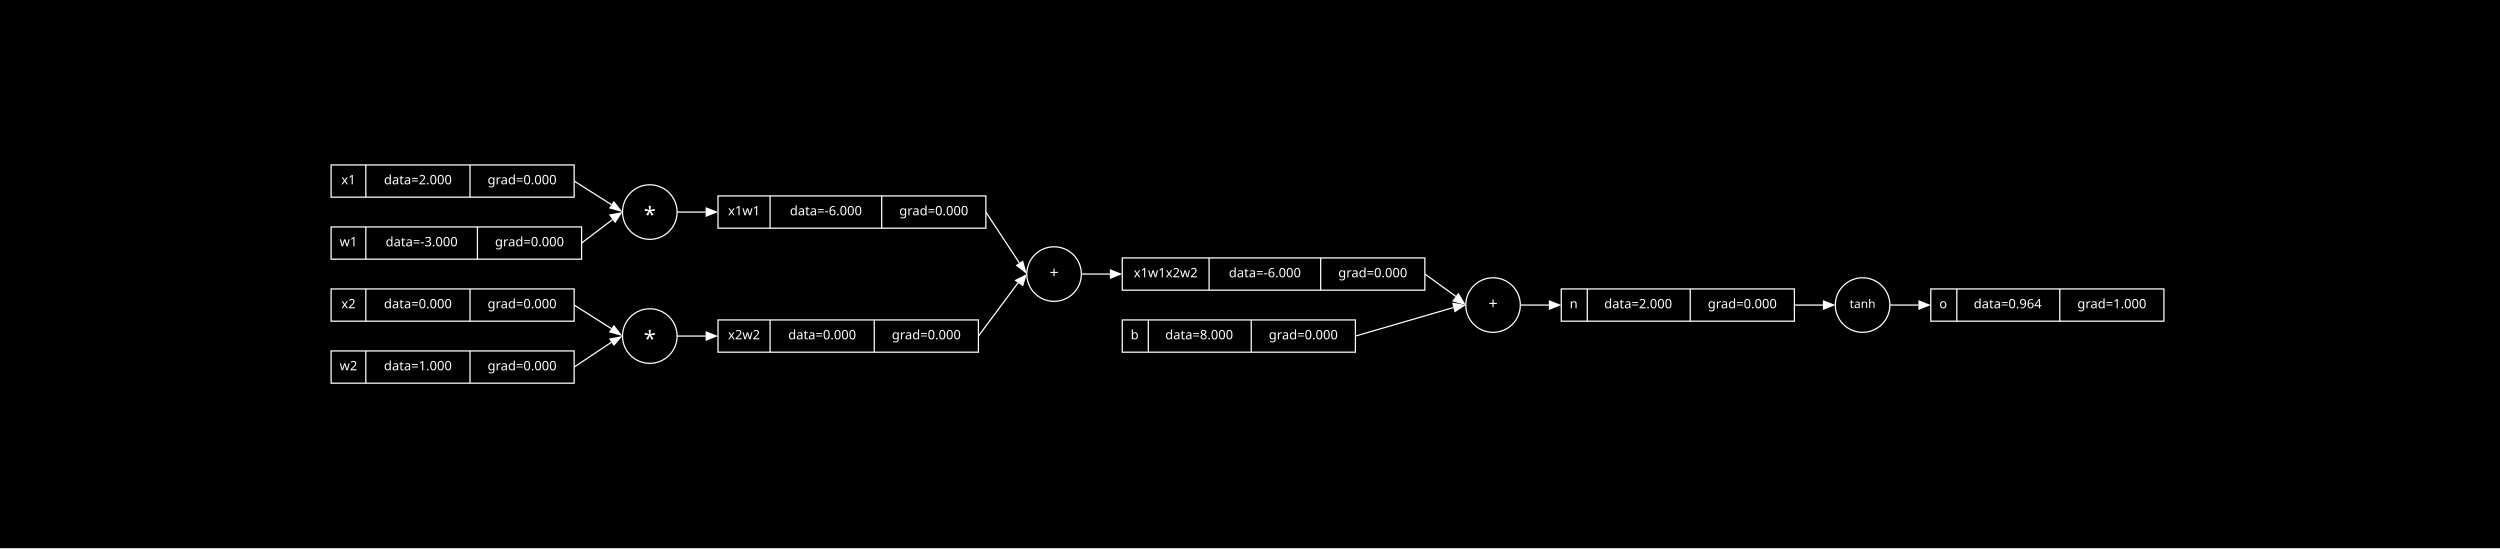
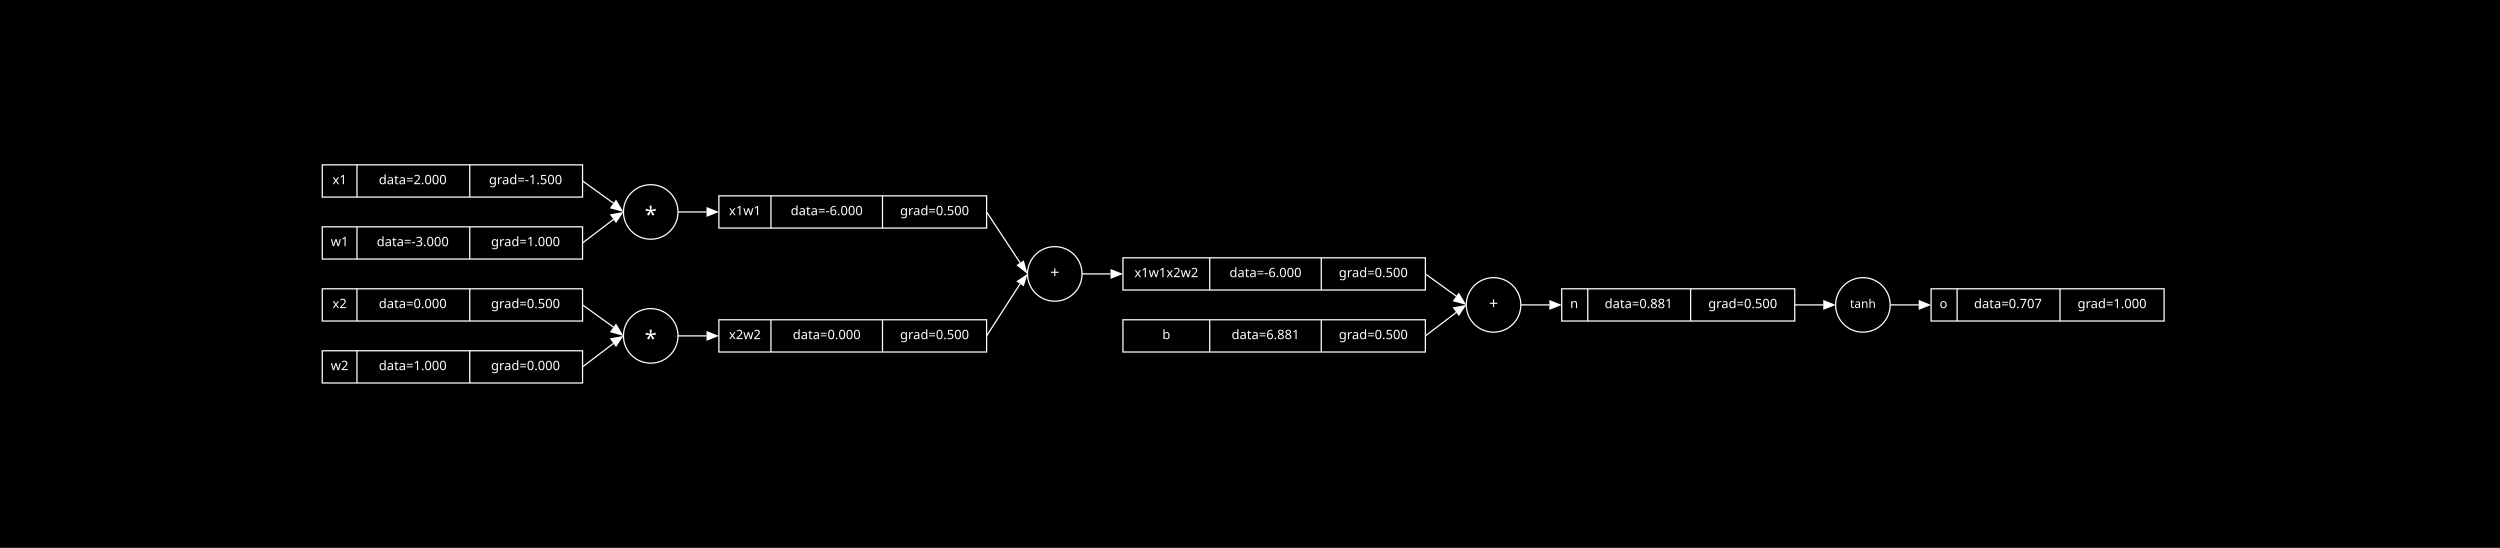
- <svg xmlns="http://www.w3.org/2000/svg" style="width:100vw;height:100vh;background:#000;display:block" width="2016" height="442" viewBox="0 0 2016 442">
-   <rect x="0" y="0" width="2016" height="442" opacity="1" fill="#000000" stroke="none" />
-   <polyline fill="none" opacity="1" stroke="#FFFFFF" stroke-width="1" points="1447,246 1470,246 " />
-   <polygon opacity="1" fill="#FFFFFF" points="1480,246 1470,242 1470,250 " />
-   <polyline fill="none" opacity="1" stroke="#FFFFFF" stroke-width="1" points="1149,221 1174,239 " />
-   <polygon opacity="1" fill="#FFFFFF" points="1182,246 1176,236 1171,243 " />
-   <polyline fill="none" opacity="1" stroke="#FFFFFF" stroke-width="1" points="795,171 822,212 " />
-   <polygon opacity="1" fill="#FFFFFF" points="828,221 825,210 819,214 " />
-   <polyline fill="none" opacity="1" stroke="#FFFFFF" stroke-width="1" points="463,146 493,165 " />
-   <polygon opacity="1" fill="#FFFFFF" points="502,171 495,162 491,168 " />
-   <polyline fill="none" opacity="1" stroke="#FFFFFF" stroke-width="1" points="469,196 494,177 " />
-   <polygon opacity="1" fill="#FFFFFF" points="502,171 491,173 496,180 " />
-   <polyline fill="none" opacity="1" stroke="#FFFFFF" stroke-width="1" points="789,271 821,228 " />
-   <polygon opacity="1" fill="#FFFFFF" points="828,221 818,226 825,231 " />
-   <polyline fill="none" opacity="1" stroke="#FFFFFF" stroke-width="1" points="463,246 493,265 " />
-   <polygon opacity="1" fill="#FFFFFF" points="502,271 495,262 491,268 " />
-   <polyline fill="none" opacity="1" stroke="#FFFFFF" stroke-width="1" points="463,296 493,276 " />
-   <polygon opacity="1" fill="#FFFFFF" points="502,271 491,273 495,279 " />
-   <polyline fill="none" opacity="1" stroke="#FFFFFF" stroke-width="1" points="1093,271 1172,248 " />
-   <polygon opacity="1" fill="#FFFFFF" points="1182,246 1171,244 1173,252 " />
-   <polyline fill="none" opacity="1" stroke="#FFFFFF" stroke-width="1" points="872,221 895,221 " />
-   <polygon opacity="1" fill="#FFFFFF" points="905,221 895,217 895,225 " />
-   <polyline fill="none" opacity="1" stroke="#FFFFFF" stroke-width="1" points="546,171 569,171 " />
-   <polygon opacity="1" fill="#FFFFFF" points="579,171 569,167 569,175 " />
-   <polyline fill="none" opacity="1" stroke="#FFFFFF" stroke-width="1" points="1226,246 1249,246 " />
-   <polygon opacity="1" fill="#FFFFFF" points="1259,246 1249,242 1249,250 " />
-   <polyline fill="none" opacity="1" stroke="#FFFFFF" stroke-width="1" points="1524,246 1547,246 " />
-   <polygon opacity="1" fill="#FFFFFF" points="1557,246 1547,242 1547,250 " />
-   <polyline fill="none" opacity="1" stroke="#FFFFFF" stroke-width="1" points="546,271 569,271 " />
-   <polygon opacity="1" fill="#FFFFFF" points="579,271 569,267 569,275 " />
-   <rect x="1557" y="233" width="188" height="26" opacity="1" fill="#000000" stroke="none" />
-   <rect x="1557" y="233" width="188" height="26" opacity="1" fill="none" stroke="#FFFFFF" />
-   <polyline fill="none" opacity="1" stroke="#FFFFFF" stroke-width="1" points="1661,233 1661,259 " />
-   <text x="1703" y="246" dy="0.5ex" text-anchor="middle" font-family="sans-serif" font-size="10.484" opacity="1" fill="#FFFFFF">
+ <svg xmlns="http://www.w3.org/2000/svg" style="width:100vw;height:100vh;background:#000;display:block" width="2017" height="442" viewBox="0 0 2017 442">
+   <rect x="0" y="0" width="2017" height="442" opacity="1" fill="#000000" stroke="none" />
+   <polyline fill="none" opacity="1" stroke="#FFFFFF" stroke-width="1" points="1448,246 1471,246 " />
+   <polygon opacity="1" fill="#FFFFFF" points="1481,246 1471,242 1471,250 " />
+   <polyline fill="none" opacity="1" stroke="#FFFFFF" stroke-width="1" points="1150,221 1175,239 " />
+   <polygon opacity="1" fill="#FFFFFF" points="1183,246 1177,236 1172,243 " />
+   <polyline fill="none" opacity="1" stroke="#FFFFFF" stroke-width="1" points="796,171 823,212 " />
+   <polygon opacity="1" fill="#FFFFFF" points="829,221 826,210 820,214 " />
+   <polyline fill="none" opacity="1" stroke="#FFFFFF" stroke-width="1" points="470,146 495,164 " />
+   <polygon opacity="1" fill="#FFFFFF" points="503,171 497,161 492,168 " />
+   <polyline fill="none" opacity="1" stroke="#FFFFFF" stroke-width="1" points="470,196 495,177 " />
+   <polygon opacity="1" fill="#FFFFFF" points="503,171 492,173 497,180 " />
+   <polyline fill="none" opacity="1" stroke="#FFFFFF" stroke-width="1" points="796,271 823,229 " />
+   <polygon opacity="1" fill="#FFFFFF" points="829,221 820,227 826,231 " />
+   <polyline fill="none" opacity="1" stroke="#FFFFFF" stroke-width="1" points="470,246 495,264 " />
+   <polygon opacity="1" fill="#FFFFFF" points="503,271 497,261 492,268 " />
+   <polyline fill="none" opacity="1" stroke="#FFFFFF" stroke-width="1" points="470,296 495,277 " />
+   <polygon opacity="1" fill="#FFFFFF" points="503,271 492,273 497,280 " />
+   <polyline fill="none" opacity="1" stroke="#FFFFFF" stroke-width="1" points="1150,271 1175,252 " />
+   <polygon opacity="1" fill="#FFFFFF" points="1183,246 1172,248 1177,255 " />
+   <polyline fill="none" opacity="1" stroke="#FFFFFF" stroke-width="1" points="1525,246 1548,246 " />
+   <polygon opacity="1" fill="#FFFFFF" points="1558,246 1548,242 1548,250 " />
+   <polyline fill="none" opacity="1" stroke="#FFFFFF" stroke-width="1" points="547,171 570,171 " />
+   <polygon opacity="1" fill="#FFFFFF" points="580,171 570,167 570,175 " />
+   <polyline fill="none" opacity="1" stroke="#FFFFFF" stroke-width="1" points="547,271 570,271 " />
+   <polygon opacity="1" fill="#FFFFFF" points="580,271 570,267 570,275 " />
+   <polyline fill="none" opacity="1" stroke="#FFFFFF" stroke-width="1" points="1227,246 1250,246 " />
+   <polygon opacity="1" fill="#FFFFFF" points="1260,246 1250,242 1250,250 " />
+   <polyline fill="none" opacity="1" stroke="#FFFFFF" stroke-width="1" points="873,221 896,221 " />
+   <polygon opacity="1" fill="#FFFFFF" points="906,221 896,217 896,225 " />
+   <rect x="1558" y="233" width="188" height="26" opacity="1" fill="#000000" stroke="none" />
+   <rect x="1558" y="233" width="188" height="26" opacity="1" fill="none" stroke="#FFFFFF" />
+   <polyline fill="none" opacity="1" stroke="#FFFFFF" stroke-width="1" points="1662,233 1662,259 " />
+   <text x="1704" y="246" dy="0.5ex" text-anchor="middle" font-family="sans-serif" font-size="10.484" opacity="1" fill="#FFFFFF">
grad=1.000
</text>
-   <polyline fill="none" opacity="1" stroke="#FFFFFF" stroke-width="1" points="1578,233 1578,259 " />
-   <text x="1567" y="246" dy="0.5ex" text-anchor="middle" font-family="sans-serif" font-size="10.484" opacity="1" fill="#FFFFFF">
+   <polyline fill="none" opacity="1" stroke="#FFFFFF" stroke-width="1" points="1579,233 1579,259 " />
+   <text x="1568" y="246" dy="0.5ex" text-anchor="middle" font-family="sans-serif" font-size="10.484" opacity="1" fill="#FFFFFF">
o
</text>
-   <text x="1619" y="246" dy="0.5ex" text-anchor="middle" font-family="sans-serif" font-size="10.484" opacity="1" fill="#FFFFFF">
- data=0.964
+   <text x="1620" y="246" dy="0.5ex" text-anchor="middle" font-family="sans-serif" font-size="10.484" opacity="1" fill="#FFFFFF">
+ data=0.707
</text>
-   <rect x="1259" y="233" width="188" height="26" opacity="1" fill="#000000" stroke="none" />
-   <rect x="1259" y="233" width="188" height="26" opacity="1" fill="none" stroke="#FFFFFF" />
-   <polyline fill="none" opacity="1" stroke="#FFFFFF" stroke-width="1" points="1363,233 1363,259 " />
-   <text x="1405" y="246" dy="0.5ex" text-anchor="middle" font-family="sans-serif" font-size="10.484" opacity="1" fill="#FFFFFF">
+   <rect x="1260" y="233" width="188" height="26" opacity="1" fill="#000000" stroke="none" />
+   <rect x="1260" y="233" width="188" height="26" opacity="1" fill="none" stroke="#FFFFFF" />
+   <polyline fill="none" opacity="1" stroke="#FFFFFF" stroke-width="1" points="1364,233 1364,259 " />
+   <text x="1406" y="246" dy="0.5ex" text-anchor="middle" font-family="sans-serif" font-size="10.484" opacity="1" fill="#FFFFFF">
+ grad=0.500
+ </text>
+   <polyline fill="none" opacity="1" stroke="#FFFFFF" stroke-width="1" points="1281,233 1281,259 " />
+   <text x="1270" y="246" dy="0.5ex" text-anchor="middle" font-family="sans-serif" font-size="10.484" opacity="1" fill="#FFFFFF">
+ n
+ </text>
+   <text x="1322" y="246" dy="0.5ex" text-anchor="middle" font-family="sans-serif" font-size="10.484" opacity="1" fill="#FFFFFF">
+ data=0.881
+ </text>
+   <rect x="906" y="208" width="244" height="26" opacity="1" fill="#000000" stroke="none" />
+   <rect x="906" y="208" width="244" height="26" opacity="1" fill="none" stroke="#FFFFFF" />
+   <polyline fill="none" opacity="1" stroke="#FFFFFF" stroke-width="1" points="1066,208 1066,234 " />
+   <text x="1108" y="221" dy="0.5ex" text-anchor="middle" font-family="sans-serif" font-size="10.484" opacity="1" fill="#FFFFFF">
+ grad=0.500
+ </text>
+   <polyline fill="none" opacity="1" stroke="#FFFFFF" stroke-width="1" points="976,208 976,234 " />
+   <text x="941" y="221" dy="0.5ex" text-anchor="middle" font-family="sans-serif" font-size="10.484" opacity="1" fill="#FFFFFF">
+ x1w1x2w2
+ </text>
+   <text x="1021" y="221" dy="0.5ex" text-anchor="middle" font-family="sans-serif" font-size="10.484" opacity="1" fill="#FFFFFF">
+ data=-6.000
+ </text>
+   <rect x="580" y="158" width="216" height="26" opacity="1" fill="#000000" stroke="none" />
+   <rect x="580" y="158" width="216" height="26" opacity="1" fill="none" stroke="#FFFFFF" />
+   <polyline fill="none" opacity="1" stroke="#FFFFFF" stroke-width="1" points="712,158 712,184 " />
+   <text x="754" y="171" dy="0.5ex" text-anchor="middle" font-family="sans-serif" font-size="10.484" opacity="1" fill="#FFFFFF">
+ grad=0.500
+ </text>
+   <polyline fill="none" opacity="1" stroke="#FFFFFF" stroke-width="1" points="622,158 622,184 " />
+   <text x="601" y="171" dy="0.5ex" text-anchor="middle" font-family="sans-serif" font-size="10.484" opacity="1" fill="#FFFFFF">
+ x1w1
+ </text>
+   <text x="667" y="171" dy="0.5ex" text-anchor="middle" font-family="sans-serif" font-size="10.484" opacity="1" fill="#FFFFFF">
+ data=-6.000
+ </text>
+   <rect x="260" y="133" width="210" height="26" opacity="1" fill="#000000" stroke="none" />
+   <rect x="260" y="133" width="210" height="26" opacity="1" fill="none" stroke="#FFFFFF" />
+   <polyline fill="none" opacity="1" stroke="#FFFFFF" stroke-width="1" points="379,133 379,159 " />
+   <text x="424" y="146" dy="0.5ex" text-anchor="middle" font-family="sans-serif" font-size="10.484" opacity="1" fill="#FFFFFF">
+ grad=-1.500
+ </text>
+   <polyline fill="none" opacity="1" stroke="#FFFFFF" stroke-width="1" points="288,133 288,159 " />
+   <text x="274" y="146" dy="0.5ex" text-anchor="middle" font-family="sans-serif" font-size="10.484" opacity="1" fill="#FFFFFF">
+ x1
+ </text>
+   <text x="333" y="146" dy="0.5ex" text-anchor="middle" font-family="sans-serif" font-size="10.484" opacity="1" fill="#FFFFFF">
+ data=2.000
+ </text>
+   <rect x="260" y="183" width="210" height="26" opacity="1" fill="#000000" stroke="none" />
+   <rect x="260" y="183" width="210" height="26" opacity="1" fill="none" stroke="#FFFFFF" />
+   <polyline fill="none" opacity="1" stroke="#FFFFFF" stroke-width="1" points="379,183 379,209 " />
+   <text x="424" y="196" dy="0.5ex" text-anchor="middle" font-family="sans-serif" font-size="10.484" opacity="1" fill="#FFFFFF">
+ grad=1.000
+ </text>
+   <polyline fill="none" opacity="1" stroke="#FFFFFF" stroke-width="1" points="288,183 288,209 " />
+   <text x="274" y="196" dy="0.5ex" text-anchor="middle" font-family="sans-serif" font-size="10.484" opacity="1" fill="#FFFFFF">
+ w1
+ </text>
+   <text x="333" y="196" dy="0.5ex" text-anchor="middle" font-family="sans-serif" font-size="10.484" opacity="1" fill="#FFFFFF">
+ data=-3.000
+ </text>
+   <rect x="580" y="258" width="216" height="26" opacity="1" fill="#000000" stroke="none" />
+   <rect x="580" y="258" width="216" height="26" opacity="1" fill="none" stroke="#FFFFFF" />
+   <polyline fill="none" opacity="1" stroke="#FFFFFF" stroke-width="1" points="712,258 712,284 " />
+   <text x="754" y="271" dy="0.5ex" text-anchor="middle" font-family="sans-serif" font-size="10.484" opacity="1" fill="#FFFFFF">
+ grad=0.500
+ </text>
+   <polyline fill="none" opacity="1" stroke="#FFFFFF" stroke-width="1" points="622,258 622,284 " />
+   <text x="601" y="271" dy="0.5ex" text-anchor="middle" font-family="sans-serif" font-size="10.484" opacity="1" fill="#FFFFFF">
+ x2w2
+ </text>
+   <text x="667" y="271" dy="0.5ex" text-anchor="middle" font-family="sans-serif" font-size="10.484" opacity="1" fill="#FFFFFF">
+ data=0.000
+ </text>
+   <rect x="260" y="233" width="210" height="26" opacity="1" fill="#000000" stroke="none" />
+   <rect x="260" y="233" width="210" height="26" opacity="1" fill="none" stroke="#FFFFFF" />
+   <polyline fill="none" opacity="1" stroke="#FFFFFF" stroke-width="1" points="379,233 379,259 " />
+   <text x="424" y="246" dy="0.5ex" text-anchor="middle" font-family="sans-serif" font-size="10.484" opacity="1" fill="#FFFFFF">
+ grad=0.500
+ </text>
+   <polyline fill="none" opacity="1" stroke="#FFFFFF" stroke-width="1" points="288,233 288,259 " />
+   <text x="274" y="246" dy="0.5ex" text-anchor="middle" font-family="sans-serif" font-size="10.484" opacity="1" fill="#FFFFFF">
+ x2
+ </text>
+   <text x="333" y="246" dy="0.5ex" text-anchor="middle" font-family="sans-serif" font-size="10.484" opacity="1" fill="#FFFFFF">
+ data=0.000
+ </text>
+   <rect x="260" y="283" width="210" height="26" opacity="1" fill="#000000" stroke="none" />
+   <rect x="260" y="283" width="210" height="26" opacity="1" fill="none" stroke="#FFFFFF" />
+   <polyline fill="none" opacity="1" stroke="#FFFFFF" stroke-width="1" points="379,283 379,309 " />
+   <text x="424" y="296" dy="0.5ex" text-anchor="middle" font-family="sans-serif" font-size="10.484" opacity="1" fill="#FFFFFF">
grad=0.000
</text>
-   <polyline fill="none" opacity="1" stroke="#FFFFFF" stroke-width="1" points="1280,233 1280,259 " />
-   <text x="1269" y="246" dy="0.5ex" text-anchor="middle" font-family="sans-serif" font-size="10.484" opacity="1" fill="#FFFFFF">
- n
- </text>
-   <text x="1321" y="246" dy="0.5ex" text-anchor="middle" font-family="sans-serif" font-size="10.484" opacity="1" fill="#FFFFFF">
- data=2.000
- </text>
-   <rect x="905" y="208" width="244" height="26" opacity="1" fill="#000000" stroke="none" />
-   <rect x="905" y="208" width="244" height="26" opacity="1" fill="none" stroke="#FFFFFF" />
-   <polyline fill="none" opacity="1" stroke="#FFFFFF" stroke-width="1" points="1065,208 1065,234 " />
-   <text x="1107" y="221" dy="0.5ex" text-anchor="middle" font-family="sans-serif" font-size="10.484" opacity="1" fill="#FFFFFF">
- grad=0.000
- </text>
-   <polyline fill="none" opacity="1" stroke="#FFFFFF" stroke-width="1" points="975,208 975,234 " />
-   <text x="940" y="221" dy="0.5ex" text-anchor="middle" font-family="sans-serif" font-size="10.484" opacity="1" fill="#FFFFFF">
- x1w1x2w2
- </text>
-   <text x="1020" y="221" dy="0.5ex" text-anchor="middle" font-family="sans-serif" font-size="10.484" opacity="1" fill="#FFFFFF">
- data=-6.000
- </text>
-   <rect x="579" y="158" width="216" height="26" opacity="1" fill="#000000" stroke="none" />
-   <rect x="579" y="158" width="216" height="26" opacity="1" fill="none" stroke="#FFFFFF" />
-   <polyline fill="none" opacity="1" stroke="#FFFFFF" stroke-width="1" points="711,158 711,184 " />
-   <text x="753" y="171" dy="0.5ex" text-anchor="middle" font-family="sans-serif" font-size="10.484" opacity="1" fill="#FFFFFF">
- grad=0.000
- </text>
-   <polyline fill="none" opacity="1" stroke="#FFFFFF" stroke-width="1" points="621,158 621,184 " />
-   <text x="600" y="171" dy="0.5ex" text-anchor="middle" font-family="sans-serif" font-size="10.484" opacity="1" fill="#FFFFFF">
- x1w1
- </text>
-   <text x="666" y="171" dy="0.5ex" text-anchor="middle" font-family="sans-serif" font-size="10.484" opacity="1" fill="#FFFFFF">
- data=-6.000
- </text>
-   <rect x="267" y="133" width="196" height="26" opacity="1" fill="#000000" stroke="none" />
-   <rect x="267" y="133" width="196" height="26" opacity="1" fill="none" stroke="#FFFFFF" />
-   <polyline fill="none" opacity="1" stroke="#FFFFFF" stroke-width="1" points="379,133 379,159 " />
-   <text x="421" y="146" dy="0.5ex" text-anchor="middle" font-family="sans-serif" font-size="10.484" opacity="1" fill="#FFFFFF">
- grad=0.000
- </text>
-   <polyline fill="none" opacity="1" stroke="#FFFFFF" stroke-width="1" points="295,133 295,159 " />
-   <text x="281" y="146" dy="0.5ex" text-anchor="middle" font-family="sans-serif" font-size="10.484" opacity="1" fill="#FFFFFF">
- x1
- </text>
-   <text x="337" y="146" dy="0.5ex" text-anchor="middle" font-family="sans-serif" font-size="10.484" opacity="1" fill="#FFFFFF">
- data=2.000
- </text>
-   <rect x="267" y="183" width="202" height="26" opacity="1" fill="#000000" stroke="none" />
-   <rect x="267" y="183" width="202" height="26" opacity="1" fill="none" stroke="#FFFFFF" />
-   <polyline fill="none" opacity="1" stroke="#FFFFFF" stroke-width="1" points="385,183 385,209 " />
-   <text x="427" y="196" dy="0.5ex" text-anchor="middle" font-family="sans-serif" font-size="10.484" opacity="1" fill="#FFFFFF">
- grad=0.000
- </text>
-   <polyline fill="none" opacity="1" stroke="#FFFFFF" stroke-width="1" points="295,183 295,209 " />
-   <text x="281" y="196" dy="0.5ex" text-anchor="middle" font-family="sans-serif" font-size="10.484" opacity="1" fill="#FFFFFF">
- w1
- </text>
-   <text x="340" y="196" dy="0.5ex" text-anchor="middle" font-family="sans-serif" font-size="10.484" opacity="1" fill="#FFFFFF">
- data=-3.000
- </text>
-   <rect x="579" y="258" width="210" height="26" opacity="1" fill="#000000" stroke="none" />
-   <rect x="579" y="258" width="210" height="26" opacity="1" fill="none" stroke="#FFFFFF" />
-   <polyline fill="none" opacity="1" stroke="#FFFFFF" stroke-width="1" points="705,258 705,284 " />
-   <text x="747" y="271" dy="0.5ex" text-anchor="middle" font-family="sans-serif" font-size="10.484" opacity="1" fill="#FFFFFF">
- grad=0.000
- </text>
-   <polyline fill="none" opacity="1" stroke="#FFFFFF" stroke-width="1" points="621,258 621,284 " />
-   <text x="600" y="271" dy="0.5ex" text-anchor="middle" font-family="sans-serif" font-size="10.484" opacity="1" fill="#FFFFFF">
- x2w2
- </text>
-   <text x="663" y="271" dy="0.5ex" text-anchor="middle" font-family="sans-serif" font-size="10.484" opacity="1" fill="#FFFFFF">
- data=0.000
- </text>
-   <rect x="267" y="233" width="196" height="26" opacity="1" fill="#000000" stroke="none" />
-   <rect x="267" y="233" width="196" height="26" opacity="1" fill="none" stroke="#FFFFFF" />
-   <polyline fill="none" opacity="1" stroke="#FFFFFF" stroke-width="1" points="379,233 379,259 " />
-   <text x="421" y="246" dy="0.5ex" text-anchor="middle" font-family="sans-serif" font-size="10.484" opacity="1" fill="#FFFFFF">
- grad=0.000
- </text>
-   <polyline fill="none" opacity="1" stroke="#FFFFFF" stroke-width="1" points="295,233 295,259 " />
-   <text x="281" y="246" dy="0.5ex" text-anchor="middle" font-family="sans-serif" font-size="10.484" opacity="1" fill="#FFFFFF">
- x2
- </text>
-   <text x="337" y="246" dy="0.5ex" text-anchor="middle" font-family="sans-serif" font-size="10.484" opacity="1" fill="#FFFFFF">
- data=0.000
- </text>
-   <rect x="267" y="283" width="196" height="26" opacity="1" fill="#000000" stroke="none" />
-   <rect x="267" y="283" width="196" height="26" opacity="1" fill="none" stroke="#FFFFFF" />
-   <polyline fill="none" opacity="1" stroke="#FFFFFF" stroke-width="1" points="379,283 379,309 " />
-   <text x="421" y="296" dy="0.5ex" text-anchor="middle" font-family="sans-serif" font-size="10.484" opacity="1" fill="#FFFFFF">
- grad=0.000
- </text>
-   <polyline fill="none" opacity="1" stroke="#FFFFFF" stroke-width="1" points="295,283 295,309 " />
-   <text x="281" y="296" dy="0.5ex" text-anchor="middle" font-family="sans-serif" font-size="10.484" opacity="1" fill="#FFFFFF">
+   <polyline fill="none" opacity="1" stroke="#FFFFFF" stroke-width="1" points="288,283 288,309 " />
+   <text x="274" y="296" dy="0.5ex" text-anchor="middle" font-family="sans-serif" font-size="10.484" opacity="1" fill="#FFFFFF">
w2
</text>
-   <text x="337" y="296" dy="0.5ex" text-anchor="middle" font-family="sans-serif" font-size="10.484" opacity="1" fill="#FFFFFF">
+   <text x="333" y="296" dy="0.5ex" text-anchor="middle" font-family="sans-serif" font-size="10.484" opacity="1" fill="#FFFFFF">
data=1.000
</text>
-   <rect x="905" y="258" width="188" height="26" opacity="1" fill="#000000" stroke="none" />
-   <rect x="905" y="258" width="188" height="26" opacity="1" fill="none" stroke="#FFFFFF" />
-   <polyline fill="none" opacity="1" stroke="#FFFFFF" stroke-width="1" points="1009,258 1009,284 " />
-   <text x="1051" y="271" dy="0.5ex" text-anchor="middle" font-family="sans-serif" font-size="10.484" opacity="1" fill="#FFFFFF">
- grad=0.000
+   <rect x="906" y="258" width="244" height="26" opacity="1" fill="#000000" stroke="none" />
+   <rect x="906" y="258" width="244" height="26" opacity="1" fill="none" stroke="#FFFFFF" />
+   <polyline fill="none" opacity="1" stroke="#FFFFFF" stroke-width="1" points="1066,258 1066,284 " />
+   <text x="1108" y="271" dy="0.5ex" text-anchor="middle" font-family="sans-serif" font-size="10.484" opacity="1" fill="#FFFFFF">
+ grad=0.500
</text>
-   <polyline fill="none" opacity="1" stroke="#FFFFFF" stroke-width="1" points="926,258 926,284 " />
-   <text x="915" y="271" dy="0.5ex" text-anchor="middle" font-family="sans-serif" font-size="10.484" opacity="1" fill="#FFFFFF">
+   <polyline fill="none" opacity="1" stroke="#FFFFFF" stroke-width="1" points="976,258 976,284 " />
+   <text x="941" y="271" dy="0.5ex" text-anchor="middle" font-family="sans-serif" font-size="10.484" opacity="1" fill="#FFFFFF">
b
</text>
-   <text x="967" y="271" dy="0.5ex" text-anchor="middle" font-family="sans-serif" font-size="10.484" opacity="1" fill="#FFFFFF">
- data=8.000
+   <text x="1021" y="271" dy="0.5ex" text-anchor="middle" font-family="sans-serif" font-size="10.484" opacity="1" fill="#FFFFFF">
+ data=6.881
</text>
-   <circle cx="850" cy="221" r="22" opacity="1" fill="#000000" stroke="none" stroke-width="1" />
-   <circle cx="850" cy="221" r="22" opacity="1" fill="none" stroke="#FFFFFF" stroke-width="1" />
-   <text x="850" y="221" dy="0.5ex" text-anchor="middle" font-family="sans-serif" font-size="12.903" opacity="1" fill="#FFFFFF">
+   <circle cx="1503" cy="246" r="22" opacity="1" fill="#000000" stroke="none" stroke-width="1" />
+   <circle cx="1503" cy="246" r="22" opacity="1" fill="none" stroke="#FFFFFF" stroke-width="1" />
+   <text x="1503" y="246" dy="0.5ex" text-anchor="middle" font-family="sans-serif" font-size="9.677" opacity="1" fill="#FFFFFF">
+ tanh
+ </text>
+   <circle cx="525" cy="171" r="22" opacity="1" fill="#000000" stroke="none" stroke-width="1" />
+   <circle cx="525" cy="171" r="22" opacity="1" fill="none" stroke="#FFFFFF" stroke-width="1" />
+   <text x="525" y="175" dy="0.5ex" text-anchor="middle" font-family="sans-serif" font-size="17.742" opacity="1" fill="#FFFFFF">
+ *
+ </text>
+   <circle cx="525" cy="271" r="22" opacity="1" fill="#000000" stroke="none" stroke-width="1" />
+   <circle cx="525" cy="271" r="22" opacity="1" fill="none" stroke="#FFFFFF" stroke-width="1" />
+   <text x="525" y="275" dy="0.5ex" text-anchor="middle" font-family="sans-serif" font-size="17.742" opacity="1" fill="#FFFFFF">
+ *
+ </text>
+   <circle cx="1205" cy="246" r="22" opacity="1" fill="#000000" stroke="none" stroke-width="1" />
+   <circle cx="1205" cy="246" r="22" opacity="1" fill="none" stroke="#FFFFFF" stroke-width="1" />
+   <text x="1205" y="246" dy="0.5ex" text-anchor="middle" font-family="sans-serif" font-size="12.903" opacity="1" fill="#FFFFFF">
+
</text>
-   <circle cx="524" cy="171" r="22" opacity="1" fill="#000000" stroke="none" stroke-width="1" />
-   <circle cx="524" cy="171" r="22" opacity="1" fill="none" stroke="#FFFFFF" stroke-width="1" />
-   <text x="524" y="175" dy="0.5ex" text-anchor="middle" font-family="sans-serif" font-size="17.742" opacity="1" fill="#FFFFFF">
- *
- </text>
-   <circle cx="1204" cy="246" r="22" opacity="1" fill="#000000" stroke="none" stroke-width="1" />
-   <circle cx="1204" cy="246" r="22" opacity="1" fill="none" stroke="#FFFFFF" stroke-width="1" />
-   <text x="1204" y="246" dy="0.5ex" text-anchor="middle" font-family="sans-serif" font-size="12.903" opacity="1" fill="#FFFFFF">
+   <circle cx="851" cy="221" r="22" opacity="1" fill="#000000" stroke="none" stroke-width="1" />
+   <circle cx="851" cy="221" r="22" opacity="1" fill="none" stroke="#FFFFFF" stroke-width="1" />
+   <text x="851" y="221" dy="0.5ex" text-anchor="middle" font-family="sans-serif" font-size="12.903" opacity="1" fill="#FFFFFF">
+
</text>
-   <circle cx="1502" cy="246" r="22" opacity="1" fill="#000000" stroke="none" stroke-width="1" />
-   <circle cx="1502" cy="246" r="22" opacity="1" fill="none" stroke="#FFFFFF" stroke-width="1" />
-   <text x="1502" y="246" dy="0.5ex" text-anchor="middle" font-family="sans-serif" font-size="9.677" opacity="1" fill="#FFFFFF">
- tanh
- </text>
-   <circle cx="524" cy="271" r="22" opacity="1" fill="#000000" stroke="none" stroke-width="1" />
-   <circle cx="524" cy="271" r="22" opacity="1" fill="none" stroke="#FFFFFF" stroke-width="1" />
-   <text x="524" y="275" dy="0.5ex" text-anchor="middle" font-family="sans-serif" font-size="17.742" opacity="1" fill="#FFFFFF">
- *
- </text>
</svg>
